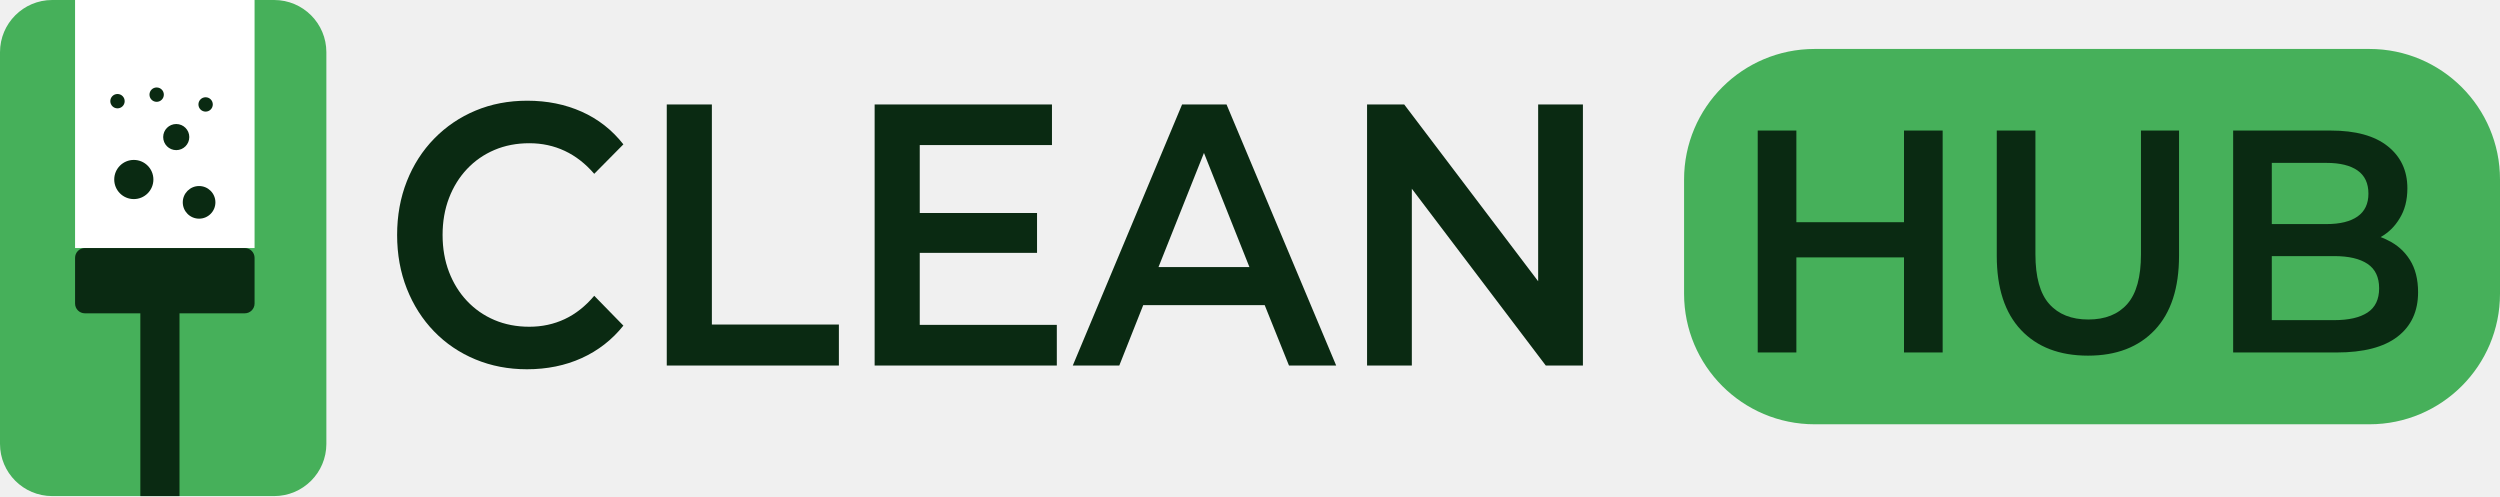
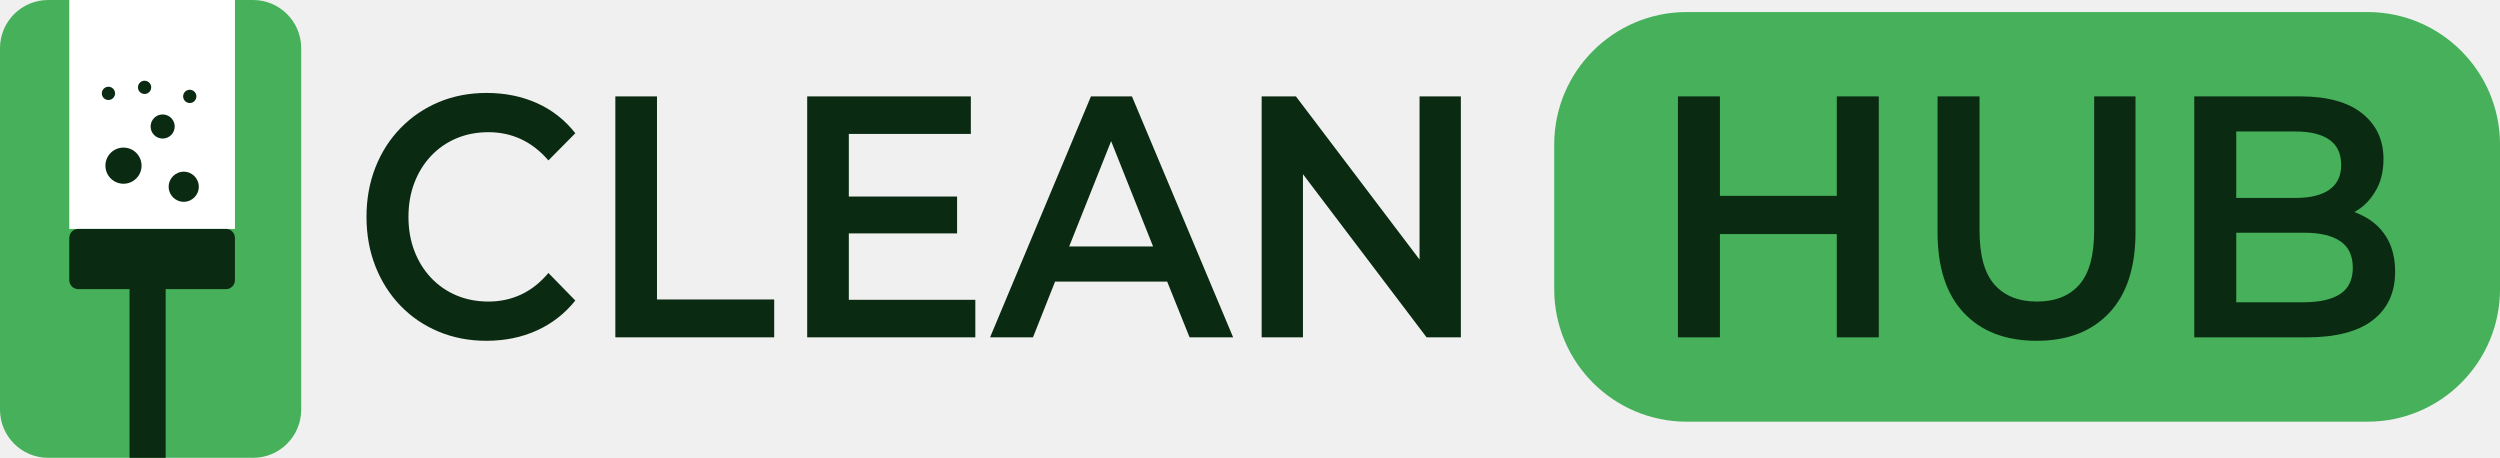
- <svg xmlns="http://www.w3.org/2000/svg" width="766" height="152" viewBox="0 0 766 152" role="img" aria-label="CleanHub">
+ <svg xmlns="http://www.w3.org/2000/svg" width="830" height="152" viewBox="0 0 830 152" role="img" aria-label="CleanHub">
  <rect width="100" height="152" rx="16" fill="#46b05a" />
  <rect x="23" width="55" height="76" fill="#fff" />
  <rect x="23" y="76" width="55" height="20" rx="3" fill="#0a2a12" />
  <rect x="43" y="92" width="12" height="60" fill="#0a2a12" />
  <g fill="#0a2a12">
    <circle cx="41" cy="55" r="6" />
    <circle cx="61" cy="62" r="5" />
    <circle cx="54" cy="42" r="4" />
    <circle cx="36" cy="31" r="2.2" />
    <circle cx="48" cy="29" r="2.2" />
    <circle cx="63" cy="32" r="2.2" />
  </g>
  <path d="M161.446 113.143Q152.939 113.143 145.656 110.114Q138.372 107.086 133.003 101.543Q127.633 96.0 124.656 88.457Q121.678 80.914 121.678 72.0Q121.678 63.086 124.656 55.543Q127.633 48.0 133.056 42.457Q138.478 36.914 145.709 33.886Q152.939 30.857 161.552 30.857Q170.696 30.857 178.246 34.229Q185.795 37.6 191.005 44.229L182.073 53.257Q178.033 48.571 173.035 46.229Q168.038 43.886 162.19 43.886Q156.342 43.886 151.504 45.943Q146.666 48.0 143.104 51.771Q139.542 55.543 137.575 60.686Q135.608 65.829 135.608 72.0Q135.608 78.171 137.575 83.314Q139.542 88.457 143.104 92.229Q146.666 96.0 151.504 98.057Q156.342 100.114 162.19 100.114Q168.038 100.114 173.035 97.771Q178.033 95.429 182.073 90.629L191.005 99.771Q185.795 106.286 178.246 109.714Q170.696 113.143 161.446 113.143ZM204.296 112.0V32.0H218.119V99.429H257.035V112.0ZM281.81 99.543H323.81V112.0H267.987V32.0H322.322V44.457H281.81V65.257H317.749V77.486H281.81ZM328.701 112.0 362.195 32.0H375.805L409.405 112.0H394.944L387.501 93.486H350.286L342.949 112.0ZM382.823 81.829 368.894 46.857 354.965 81.829ZM418.868 112.0V32.0H430.246L471.289 86.171V32.0H485.005V112.0H473.628L432.585 57.829V112.0Z" fill="#0a2a12" />
-   <rect x="516" y="15" width="250" height="115" rx="40" fill="#46b05a" />
-   <path d="M583.386 40.0H595.229V108.0H583.386V78.857H550.407V108.0H538.564V40.0H550.407V68.074H583.386ZM639.778 108.971Q626.659 108.971 619.234 101.103Q611.809 93.234 611.809 78.371V40.0H623.653V77.886Q623.653 88.377 627.889 93.137Q632.125 97.897 639.869 97.897Q647.612 97.897 651.803 93.137Q655.994 88.377 655.994 77.886V40.0H667.655V78.371Q667.655 93.234 660.23 101.103Q652.805 108.971 639.778 108.971ZM684.235 108.0V40.0H714.117Q725.595 40.0 731.608 44.809Q737.621 49.617 737.621 57.68Q737.621 63.12 735.252 66.909Q733.066 70.6 729.422 72.64Q730.515 73.029 731.608 73.611Q735.89 75.651 738.395 79.634Q740.9 83.617 740.9 89.543Q740.9 98.286 734.614 103.143Q728.328 108.0 715.939 108.0ZM696.078 98.091H715.21Q721.86 98.091 725.413 95.76Q728.966 93.429 728.966 88.329Q728.966 83.229 725.413 80.849Q721.86 78.469 715.21 78.469H696.078ZM696.078 68.657H712.841Q719.036 68.657 722.361 66.326Q725.686 63.994 725.686 59.331Q725.686 54.571 722.361 52.24Q719.036 49.909 712.841 49.909H696.078Z" fill="#0a2a12" />
+   <rect x="516" y="4" width="314" height="136" rx="44" fill="#46b05a" />
+   <path d="M609.821 32.0H623.758V112.0H609.821V77.714H571.014V112.0H557.077V32.0H571.014V65.029H609.821ZM676.18 113.143Q660.743 113.143 652.006 103.886Q643.269 94.629 643.269 77.143V32.0H657.205V76.571Q657.205 88.914 662.19 94.514Q667.175 100.114 676.287 100.114Q685.4 100.114 690.331 94.514Q695.262 88.914 695.262 76.571V32.0H708.984V77.143Q708.984 94.629 700.247 103.886Q691.51 113.143 676.18 113.143ZM728.495 112.0V32.0H763.658Q777.166 32.0 784.241 37.657Q791.317 43.314 791.317 52.8Q791.317 59.2 788.529 63.657Q785.956 68.0 781.668 70.4Q782.955 70.857 784.241 71.543Q789.28 73.943 792.228 78.629Q795.176 83.314 795.176 90.286Q795.176 100.571 787.779 106.286Q780.382 112.0 765.802 112.0ZM742.432 100.343H764.944Q772.77 100.343 776.951 97.6Q781.132 94.857 781.132 88.857Q781.132 82.857 776.951 80.057Q772.77 77.257 764.944 77.257H742.432ZM742.432 65.714H762.157Q769.447 65.714 773.36 62.971Q777.273 60.229 777.273 54.743Q777.273 49.143 773.36 46.4Q769.447 43.657 762.157 43.657H742.432Z" fill="#0a2a12" />
</svg>
